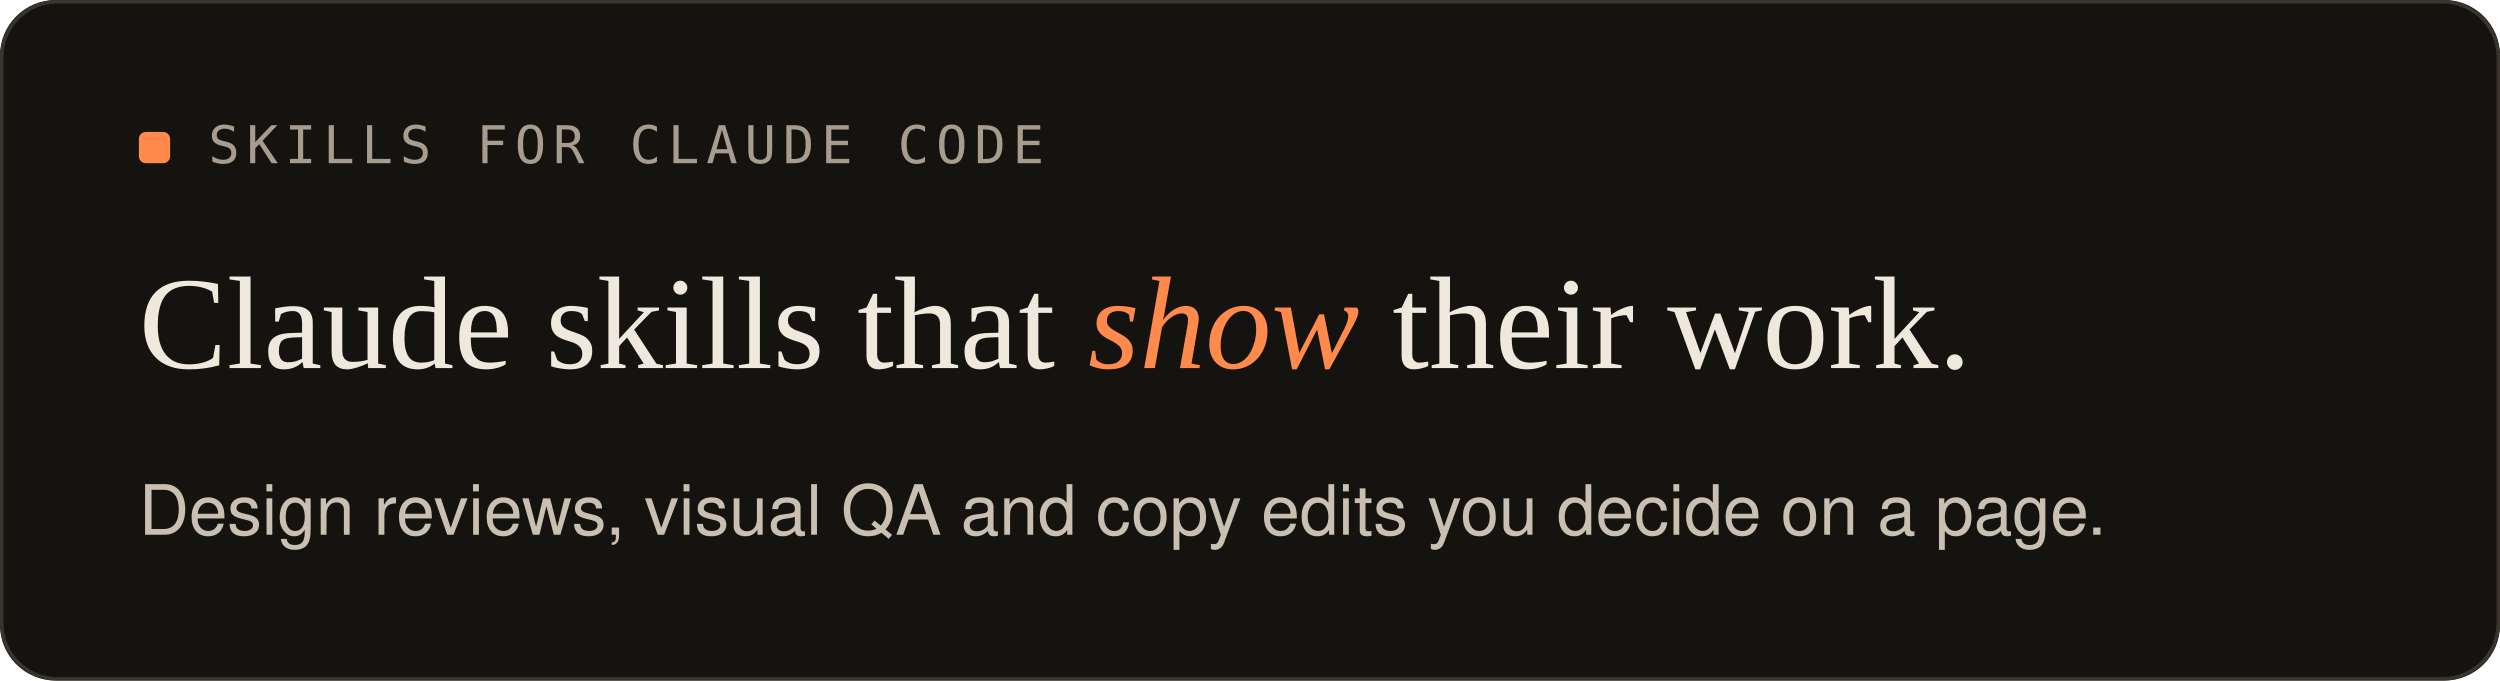
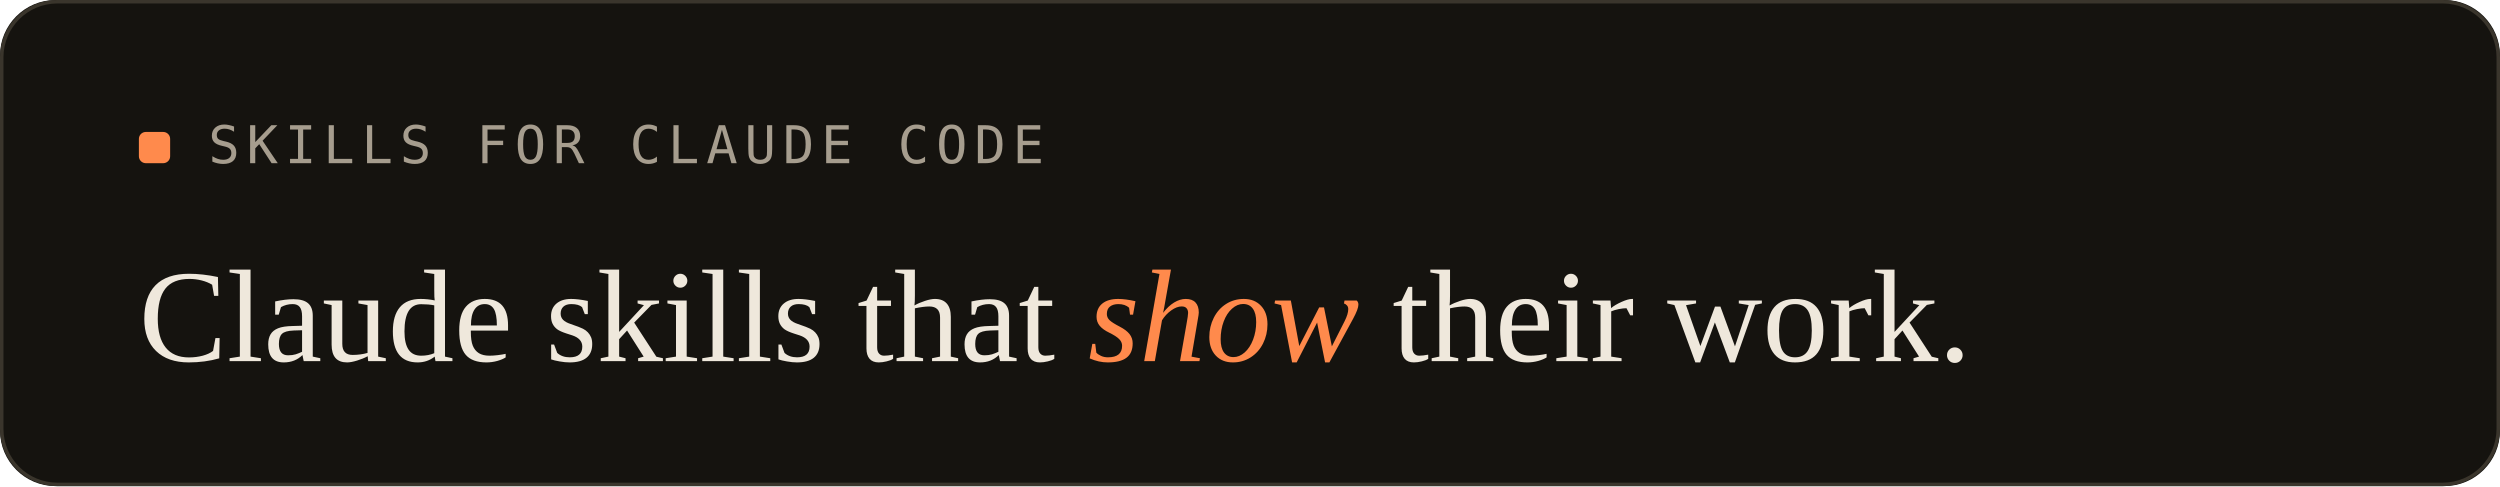
- <svg xmlns="http://www.w3.org/2000/svg" viewBox="0 0 720 196" width="720" height="196" role="img" aria-labelledby="t d">
-   <rect width="720" height="196" rx="16" fill="#15130f" />
-   <rect x="0.5" y="0.5" width="719" height="195" rx="16" fill="none" stroke="#3a352c" />
+ <svg xmlns="http://www.w3.org/2000/svg" viewBox="0 0 720 140" width="720" height="140" role="img" aria-labelledby="t d">
+   <rect width="720" height="140" rx="16" fill="#15130f" />
+   <rect x="0.5" y="0.5" width="719" height="139" rx="16" fill="none" stroke="#3a352c" />
  <rect x="40" y="38" width="9" height="9" rx="2" fill="#ff8a4c" />
  <text x="60" y="47" font-family="ui-monospace, SFMono-Regular, Menlo, Consolas, monospace" font-size="15" letter-spacing="2" fill="#a69d8e">SKILLS FOR CLAUDE CODE</text>
-   <text x="40" y="106" font-family="Georgia, 'Times New Roman', serif" font-size="38" fill="#efe8dc">Claude skills that <tspan font-style="italic" fill="#ff8a4c">show</tspan> their work.</text>
-   <text x="40" y="154" font-family="-apple-system, 'Segoe UI', Helvetica, Arial, sans-serif" font-size="20" fill="#c9c0b1">Design reviews, visual QA and copy edits you decide on a page.</text>
+   <text x="40" y="104" font-family="Georgia, 'Times New Roman', serif" font-size="38" fill="#efe8dc">Claude skills that <tspan font-style="italic" fill="#ff8a4c">show</tspan> their work.</text>
</svg>
